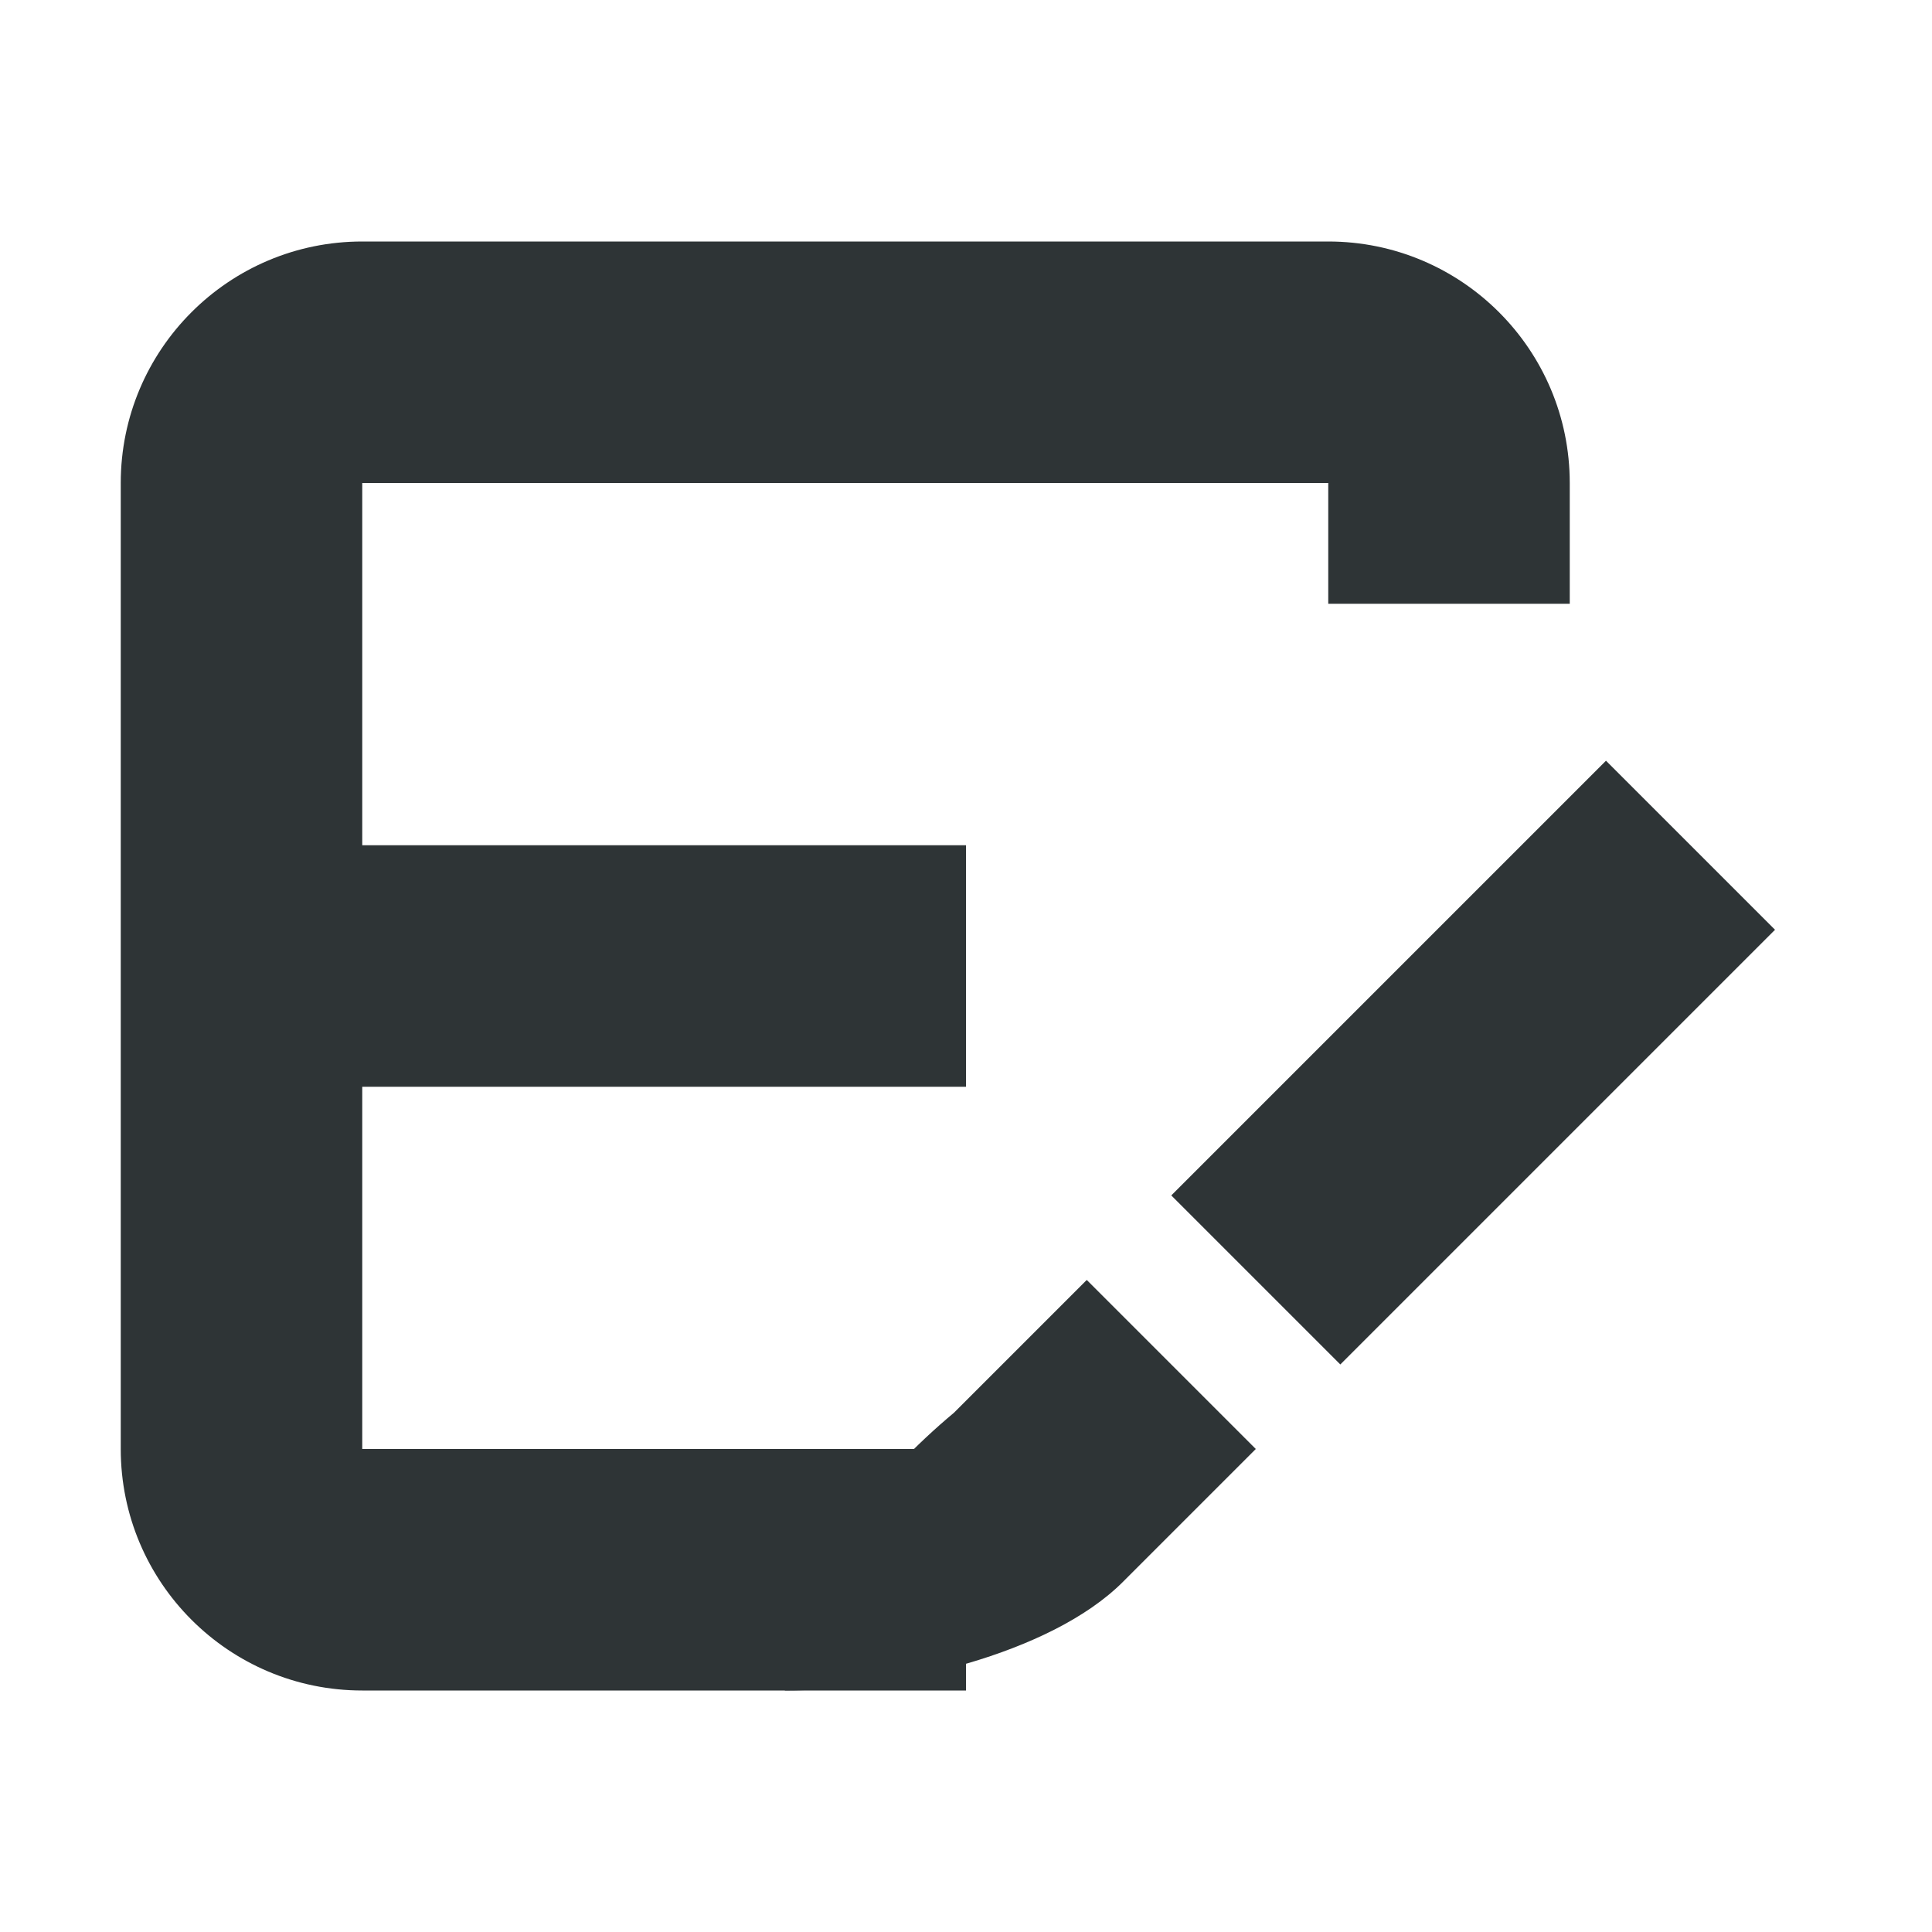
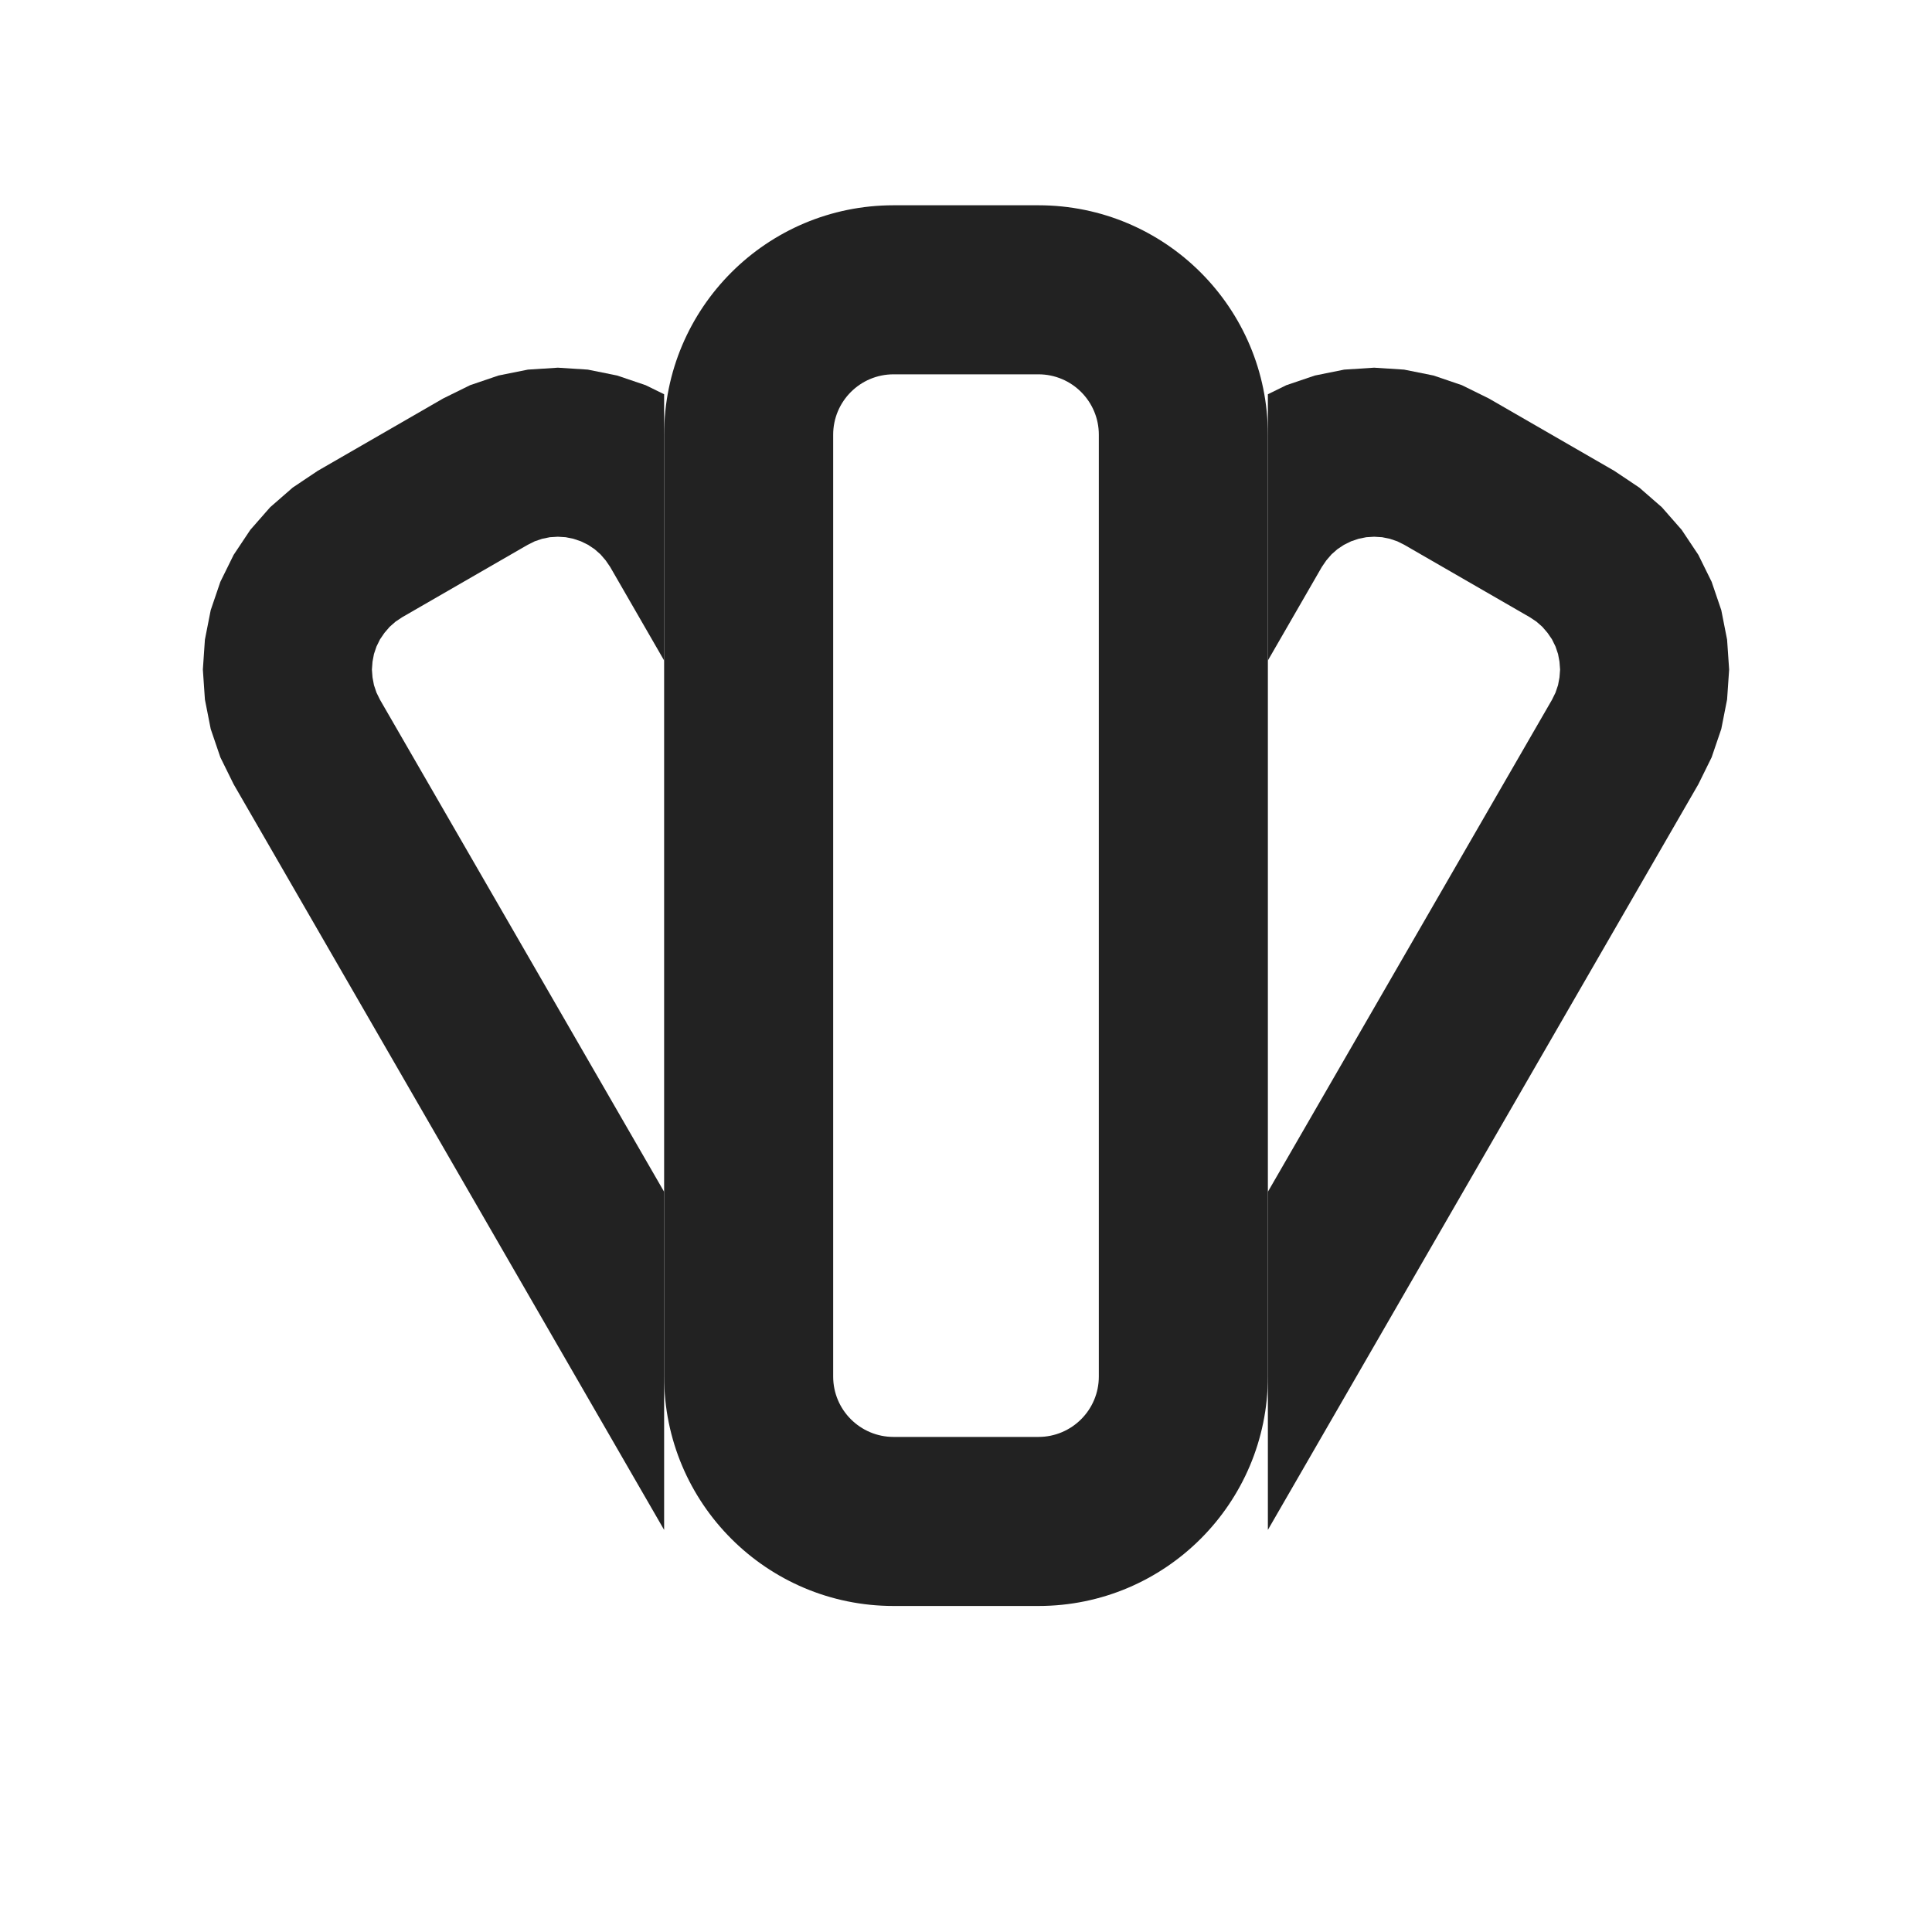
<svg xmlns="http://www.w3.org/2000/svg" width="16" height="16" viewBox="0 0 16 16">
-   <path fill="#2e3436" d="M3 2 a2 2 0 0 0 -2 2 v8 a2 2 0 0 0 2 2 h5 v-2 H3 V9 h5 V7 H3 V4 h8 v1 h2 V4 a2 2 0 0 0 -2 -2 z" />
-   <path fill="#2e3436" d="M13.3 6.3 l1.4 1.4 -3.6 3.6 -1.4 -1.4 z M9 10.6 l1.4 1.4 -1.1 1.1 c-.6 .6 -1.9 .9 -2.8 .9 0 -.9 .8 -1.8 1.4 -2.3 z" />
+   <path fill="#222222" fill-rule="evenodd" d="M3.670 3.300L3.893 3.190L4.128 3.110L4.372 3.061L4.620 3.045L4.868 3.061L5.111 3.110L5.347 3.190L5.500 3.265L5.500 12.670L1.935 6.495L1.825 6.272L1.745 6.037L1.697 5.793L1.680 5.545L1.697 5.297L1.745 5.053L1.825 4.818L1.935 4.595L2.073 4.388L2.237 4.201L2.424 4.038L2.630 3.900ZM4.370 4.512L4.428 4.483L4.490 4.462L4.554 4.449L4.620 4.445L4.685 4.449L4.749 4.462L4.811 4.483L4.870 4.512L4.924 4.548L4.973 4.591L5.016 4.641L5.053 4.695L5.500 5.470L5.500 9.870L3.147 5.795L3.118 5.736L3.097 5.674L3.085 5.610L3.080 5.545L3.085 5.480L3.097 5.416L3.118 5.354L3.147 5.295L3.184 5.241L3.227 5.191L3.276 5.148L3.330 5.112Z" />
+   <path fill="#222222" fill-rule="evenodd" d="M13.370 3.900L13.576 4.038L13.763 4.201L13.927 4.388L14.065 4.595L14.175 4.818L14.255 5.053L14.303 5.297L14.320 5.545L14.303 5.793L14.255 6.037L14.175 6.272L14.065 6.495L10.500 12.670L10.500 3.265L10.653 3.190L10.889 3.110L11.132 3.061L11.380 3.045L11.628 3.061L11.872 3.110L12.107 3.190L12.330 3.300ZM12.670 5.112L12.724 5.148L12.773 5.191L12.816 5.241L12.853 5.295L12.882 5.354L12.903 5.416L12.915 5.480L12.920 5.545L12.915 5.610L12.903 5.674L12.882 5.736L12.853 5.795L10.500 9.870L10.500 5.470L10.947 4.695L10.984 4.641L11.027 4.591L11.076 4.548L11.130 4.512L11.189 4.483L11.251 4.462L11.315 4.449L11.380 4.445L11.446 4.449L11.510 4.462L11.572 4.483L11.630 4.512Z" />
+   <path fill="#222222" fill-rule="evenodd" d="M7.4 1.7H8.6A1.9 1.9 0 0 1 10.5 3.6V11.4A1.9 1.9 0 0 1 8.6 13.3H7.4A1.9 1.9 0 0 1 5.5 11.4V3.6A1.9 1.9 0 0 1 7.4 1.7ZM7.4 3.1H8.6A0.5 0.5 0 0 1 9.1 3.6V11.4A0.5 0.5 0 0 1 8.6 11.9H7.4A0.5 0.5 0 0 1 6.9 11.4V3.6A0.5 0.5 0 0 1 7.4 3.1Z" />
</svg>
